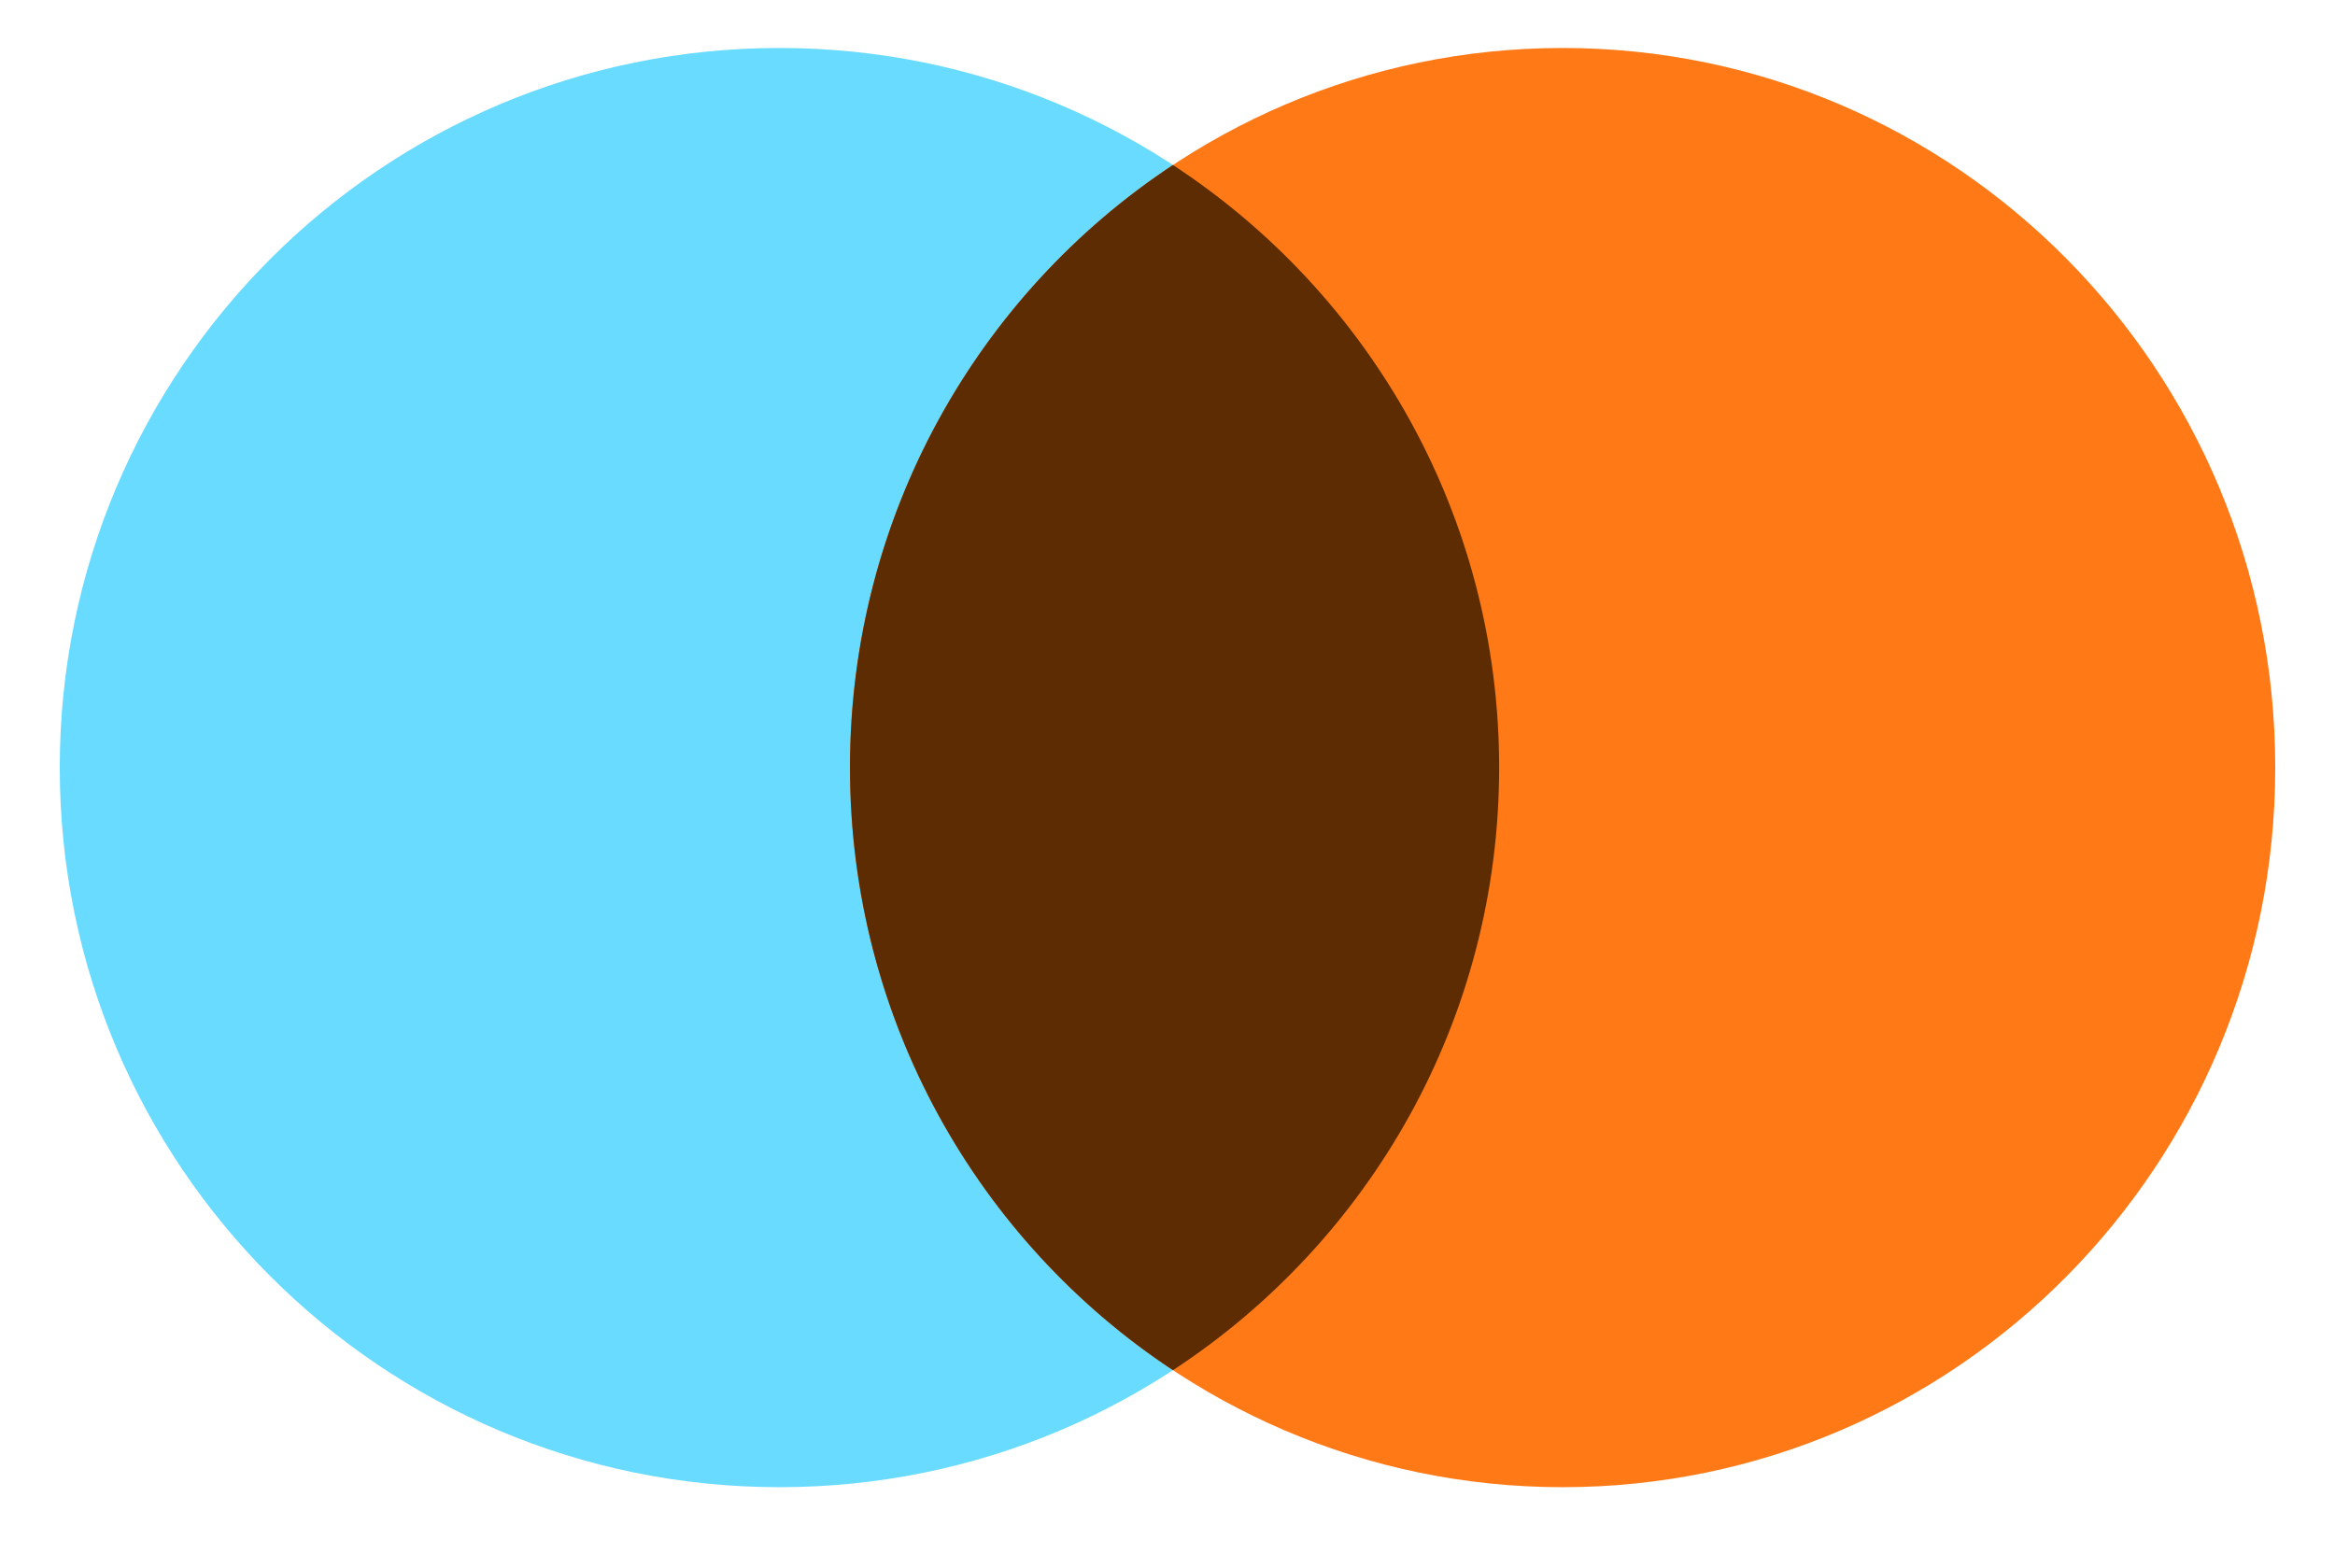
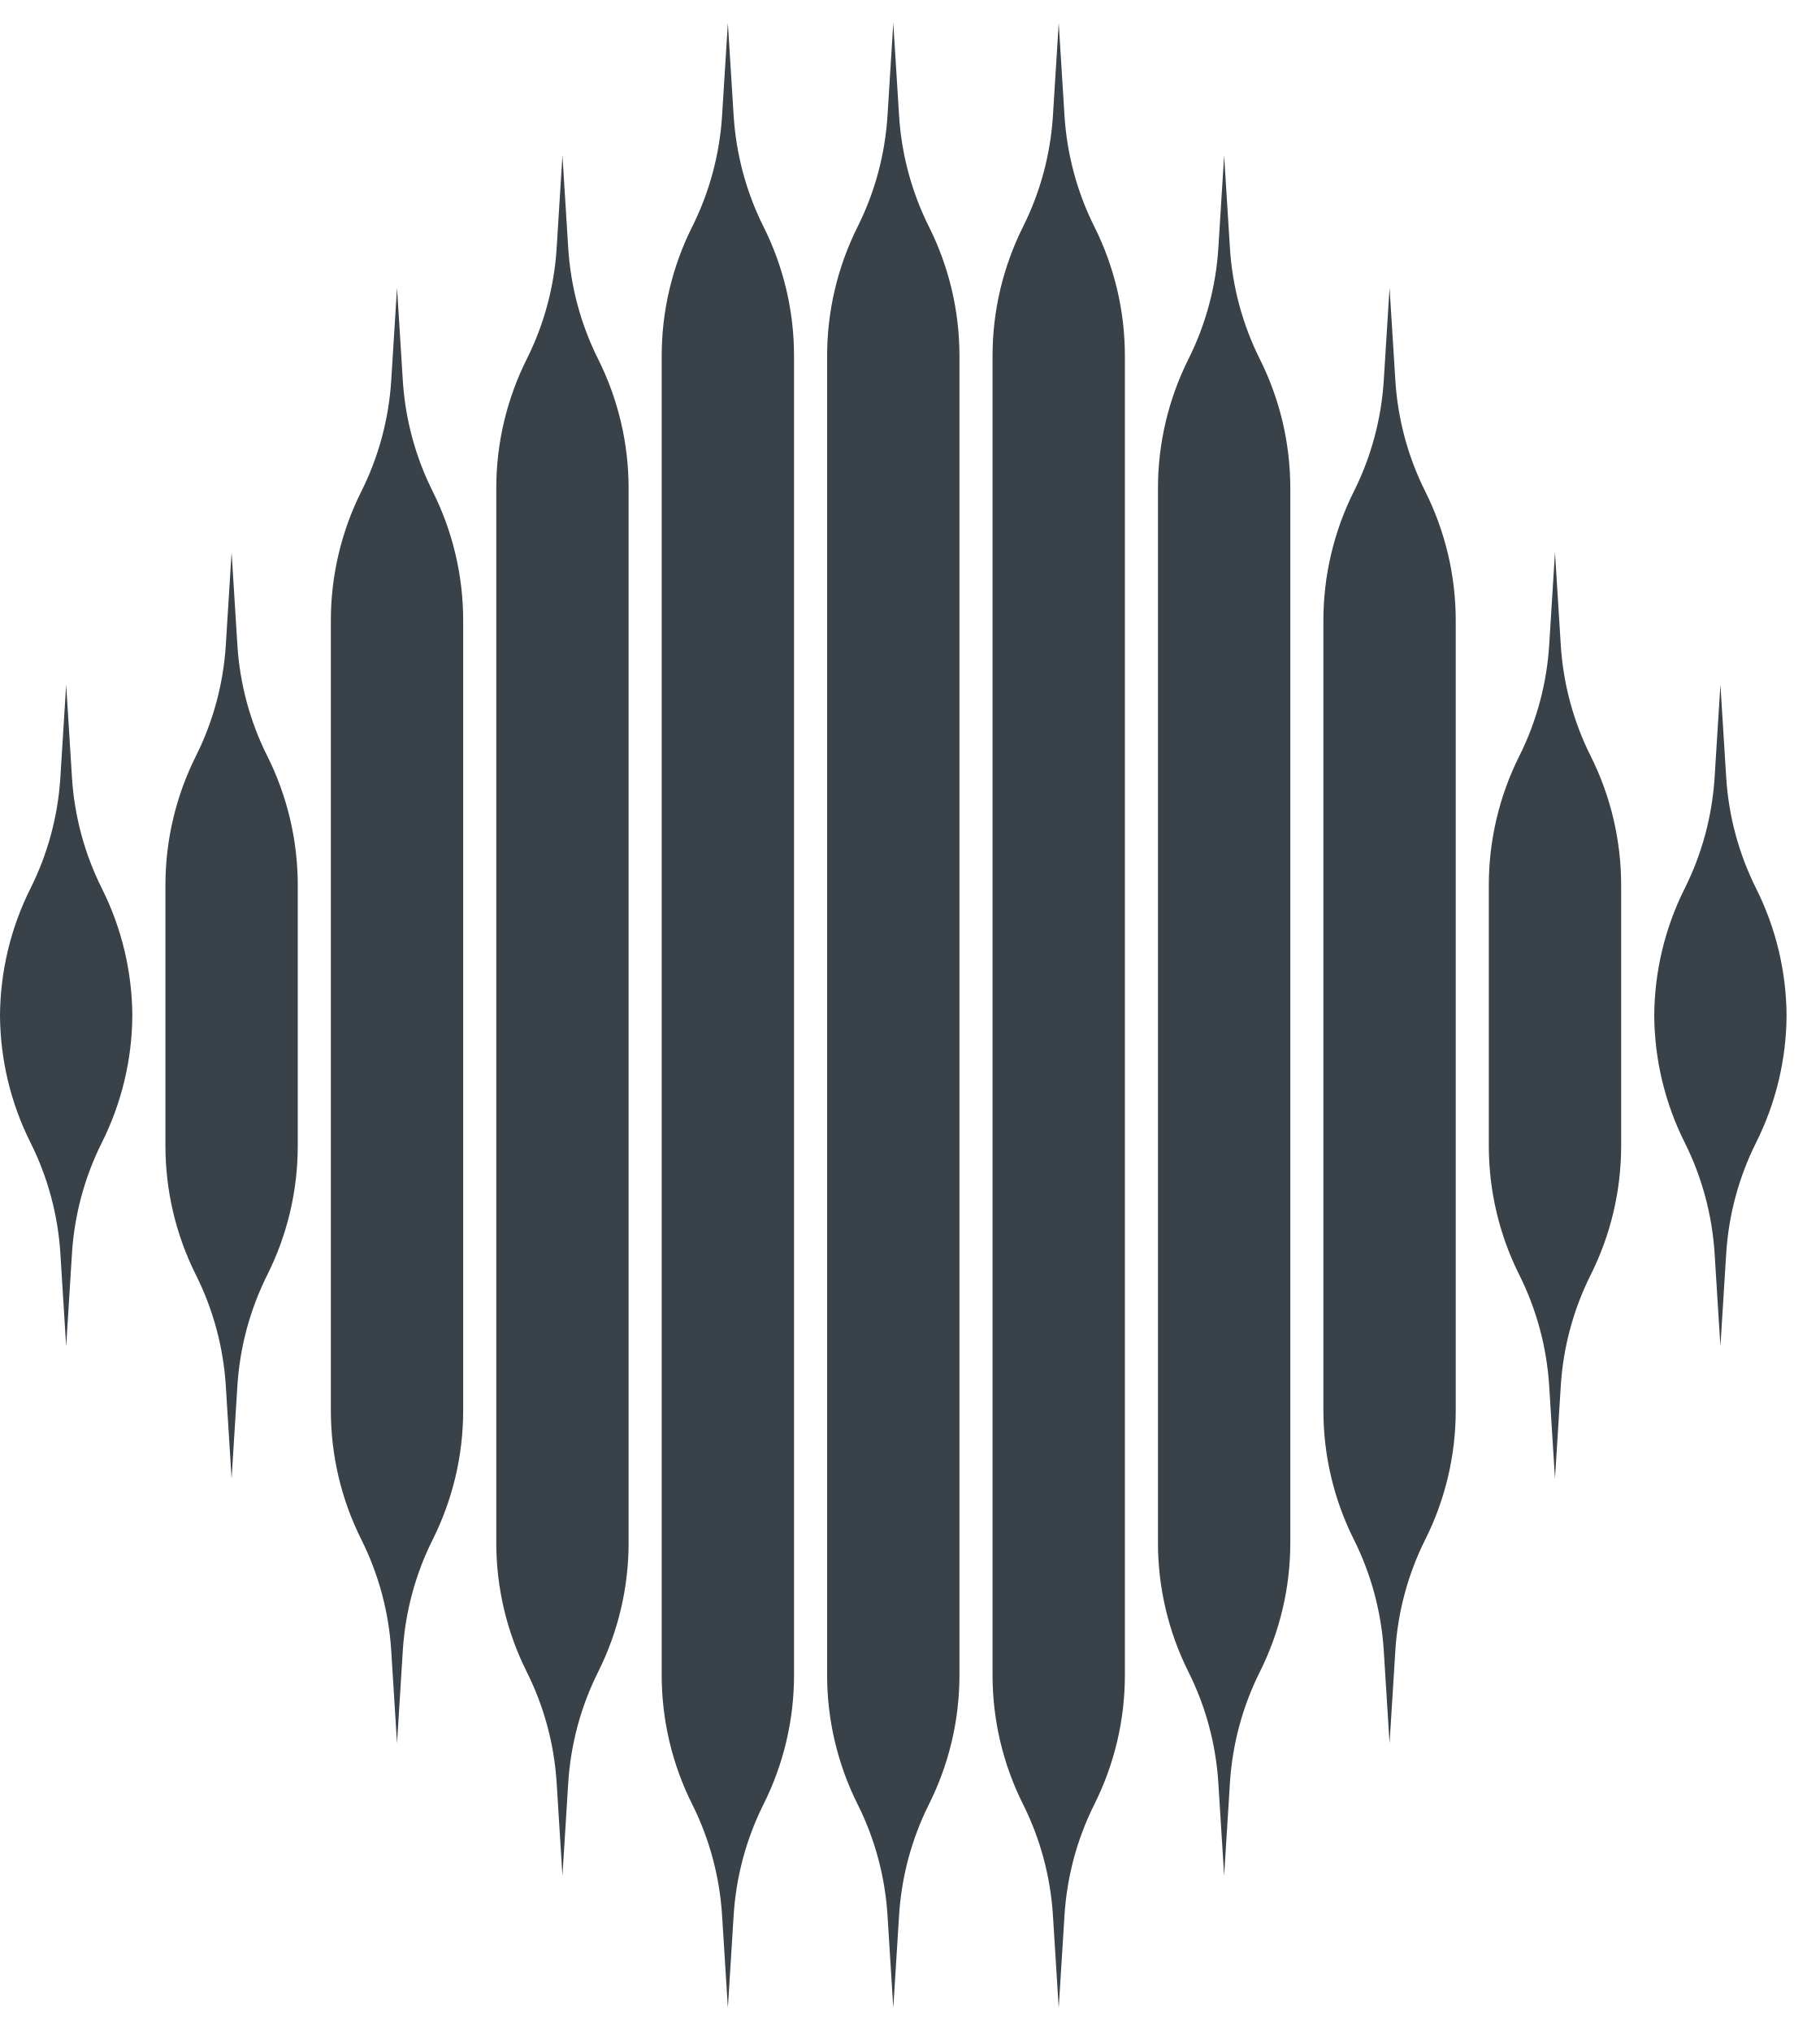
- <svg xmlns="http://www.w3.org/2000/svg" id="logo-14" width="73" height="49" viewBox="0 0 73 49" fill="none">
-   <path d="M46.868 24C46.868 36.426 36.794 46.5 24.368 46.5C11.941 46.5 1.868 36.426 1.868 24C1.868 11.574 11.941 1.5 24.368 1.5C36.794 1.5 46.868 11.574 46.868 24Z" class="ccustom" fill="#68DBFF" />
-   <path d="M71.132 24C71.132 36.426 61.157 46.5 48.853 46.5C36.548 46.5 26.573 36.426 26.573 24C26.573 11.574 36.548 1.5 48.853 1.5C61.157 1.5 71.132 11.574 71.132 24Z" class="ccompli1" fill="#FF7917" />
-   <path d="M36.67 42.842C42.811 38.824 46.868 31.886 46.868 24C46.868 16.114 42.811 9.176 36.67 5.159C30.59 9.176 26.573 16.114 26.573 24C26.573 31.886 30.59 38.824 36.67 42.842Z" class="ccompli2" fill="#5D2C02" />
+ <svg xmlns="http://www.w3.org/2000/svg" id="logo-71" width="43" height="48" viewBox="0 0 44 48" fill="none">
+   <path fill-rule="evenodd" clip-rule="evenodd" d="M23.2 8.047C23.2 6.964 22.948 5.896 22.463 4.926C22.044 4.089 21.799 3.175 21.74 2.241L21.6 0L21.46 2.241C21.401 3.175 21.156 4.089 20.737 4.926C20.252 5.896 20 6.964 20 8.047V39.953C20 41.036 20.252 42.105 20.737 43.074C21.156 43.911 21.401 44.825 21.46 45.759L21.6 48L21.74 45.759C21.799 44.825 22.044 43.911 22.463 43.074C22.948 42.105 23.2 41.036 23.2 39.953V8.047ZM14.463 8.126C14.948 9.096 15.2 10.164 15.2 11.248V36.752C15.2 37.836 14.948 38.904 14.463 39.874C14.044 40.711 13.799 41.625 13.74 42.559L13.6 44.8L13.46 42.559C13.402 41.625 13.156 40.711 12.737 39.874C12.252 38.904 12 37.836 12 36.752V11.248C12 10.164 12.252 9.096 12.737 8.126C13.156 7.289 13.402 6.375 13.46 5.441L13.6 3.2L13.74 5.441C13.799 6.375 14.044 7.289 14.463 8.126ZM11.2 14.447C11.2 13.364 10.948 12.296 10.463 11.326C10.044 10.489 9.798 9.575 9.74 8.641L9.6 6.4L9.46 8.641C9.402 9.575 9.156 10.489 8.737 11.326C8.252 12.296 8 13.364 8 14.447V33.553C8 34.636 8.252 35.705 8.737 36.673C9.156 37.511 9.402 38.425 9.46 39.359L9.6 41.6L9.74 39.359C9.798 38.425 10.044 37.511 10.463 36.673C10.948 35.705 11.2 34.636 11.2 33.553V14.447ZM6.463 17.726C6.948 18.695 7.2 19.764 7.2 20.848V27.152C7.2 28.236 6.948 29.305 6.463 30.273C6.044 31.111 5.798 32.025 5.74 32.959L5.6 35.2L5.46 32.959C5.402 32.025 5.156 31.111 4.737 30.273C4.252 29.305 4 28.236 4 27.152V20.848C4 19.764 4.252 18.695 4.737 17.726C5.156 16.889 5.402 15.975 5.46 15.041L5.6 12.8L5.74 15.041C5.798 15.975 6.044 16.889 6.463 17.726ZM3.2 24L3.2 24.047V23.953L3.2 24ZM0 24.047L0 24C0.007 25.067 0.259 26.119 0.737 27.073C1.156 27.911 1.402 28.825 1.46 29.759L1.6 32L1.74 29.759C1.798 28.825 2.044 27.911 2.463 27.073C2.941 26.119 3.193 25.067 3.2 24C3.193 22.933 2.941 21.881 2.463 20.927C2.044 20.089 1.798 19.175 1.74 18.241L1.6 16L1.46 18.241C1.402 19.175 1.156 20.089 0.737 20.927C0.259 21.881 0.007 22.933 0 24L0 23.953V24.047ZM18.463 4.926C18.948 5.896 19.2 6.964 19.2 8.047V39.953C19.2 41.036 18.948 42.105 18.463 43.074C18.044 43.911 17.799 44.825 17.74 45.759L17.6 48L17.46 45.759C17.401 44.825 17.156 43.911 16.737 43.074C16.252 42.105 16 41.036 16 39.953V8.047C16 6.964 16.252 5.896 16.737 4.926C17.156 4.089 17.401 3.175 17.46 2.241L17.6 0L17.74 2.241C17.799 3.175 18.044 4.089 18.463 4.926ZM26.463 4.926C26.948 5.896 27.2 6.964 27.2 8.047V39.953C27.2 41.036 26.948 42.105 26.463 43.074C26.044 43.911 25.799 44.825 25.74 45.759L25.6 48L25.46 45.759C25.401 44.825 25.156 43.911 24.737 43.074C24.252 42.105 24 41.036 24 39.953V8.047C24 6.964 24.252 5.896 24.737 4.926C25.156 4.089 25.401 3.175 25.46 2.241L25.6 0L25.74 2.241C25.799 3.175 26.044 4.089 26.463 4.926ZM31.2 11.248C31.2 10.164 30.948 9.096 30.463 8.126C30.044 7.289 29.799 6.375 29.74 5.441L29.6 3.2L29.46 5.441C29.401 6.375 29.156 7.289 28.737 8.126C28.252 9.096 28 10.164 28 11.248V36.752C28 37.836 28.252 38.904 28.737 39.874C29.156 40.711 29.401 41.625 29.46 42.559L29.6 44.8L29.74 42.559C29.799 41.625 30.044 40.711 30.463 39.874C30.948 38.904 31.2 37.836 31.2 36.752V11.248ZM34.463 11.326C34.948 12.296 35.2 13.364 35.2 14.447V33.553C35.2 34.636 34.948 35.705 34.463 36.673C34.044 37.511 33.798 38.425 33.74 39.359L33.6 41.6L33.46 39.359C33.401 38.425 33.156 37.511 32.737 36.673C32.252 35.705 32 34.636 32 33.553V14.447C32 13.364 32.252 12.296 32.737 11.326C33.156 10.489 33.401 9.575 33.46 8.641L33.6 6.4L33.74 8.641C33.798 9.575 34.044 10.489 34.463 11.326ZM39.2 20.848C39.2 19.764 38.948 18.695 38.463 17.726C38.044 16.889 37.798 15.975 37.74 15.041L37.6 12.8L37.46 15.041C37.401 15.975 37.156 16.889 36.737 17.726C36.252 18.695 36 19.764 36 20.848V27.152C36 28.236 36.252 29.305 36.737 30.273C37.156 31.111 37.401 32.025 37.46 32.959L37.6 35.2L37.74 32.959C37.798 32.025 38.044 31.111 38.463 30.273C38.948 29.305 39.2 28.236 39.2 27.152V20.848ZM43.2 24C43.2 24.016 43.2 24.032 43.2 24.047V23.953C43.2 23.968 43.2 23.984 43.2 24ZM40 24C40.007 25.067 40.259 26.119 40.737 27.073C41.156 27.911 41.401 28.825 41.46 29.759L41.6 32L41.74 29.759C41.798 28.825 42.044 27.911 42.463 27.073C42.941 26.119 43.193 25.067 43.2 24C43.193 22.933 42.941 21.881 42.463 20.927C42.044 20.089 41.798 19.175 41.74 18.241L41.6 16L41.46 18.241C41.401 19.175 41.156 20.089 40.737 20.927C40.259 21.881 40.007 22.933 40 24ZM40 24C40 23.984 40 23.968 40 23.953V24.047C40 24.032 40 24.016 40 24Z" class="ccustom" fill="#394149" />
</svg>
